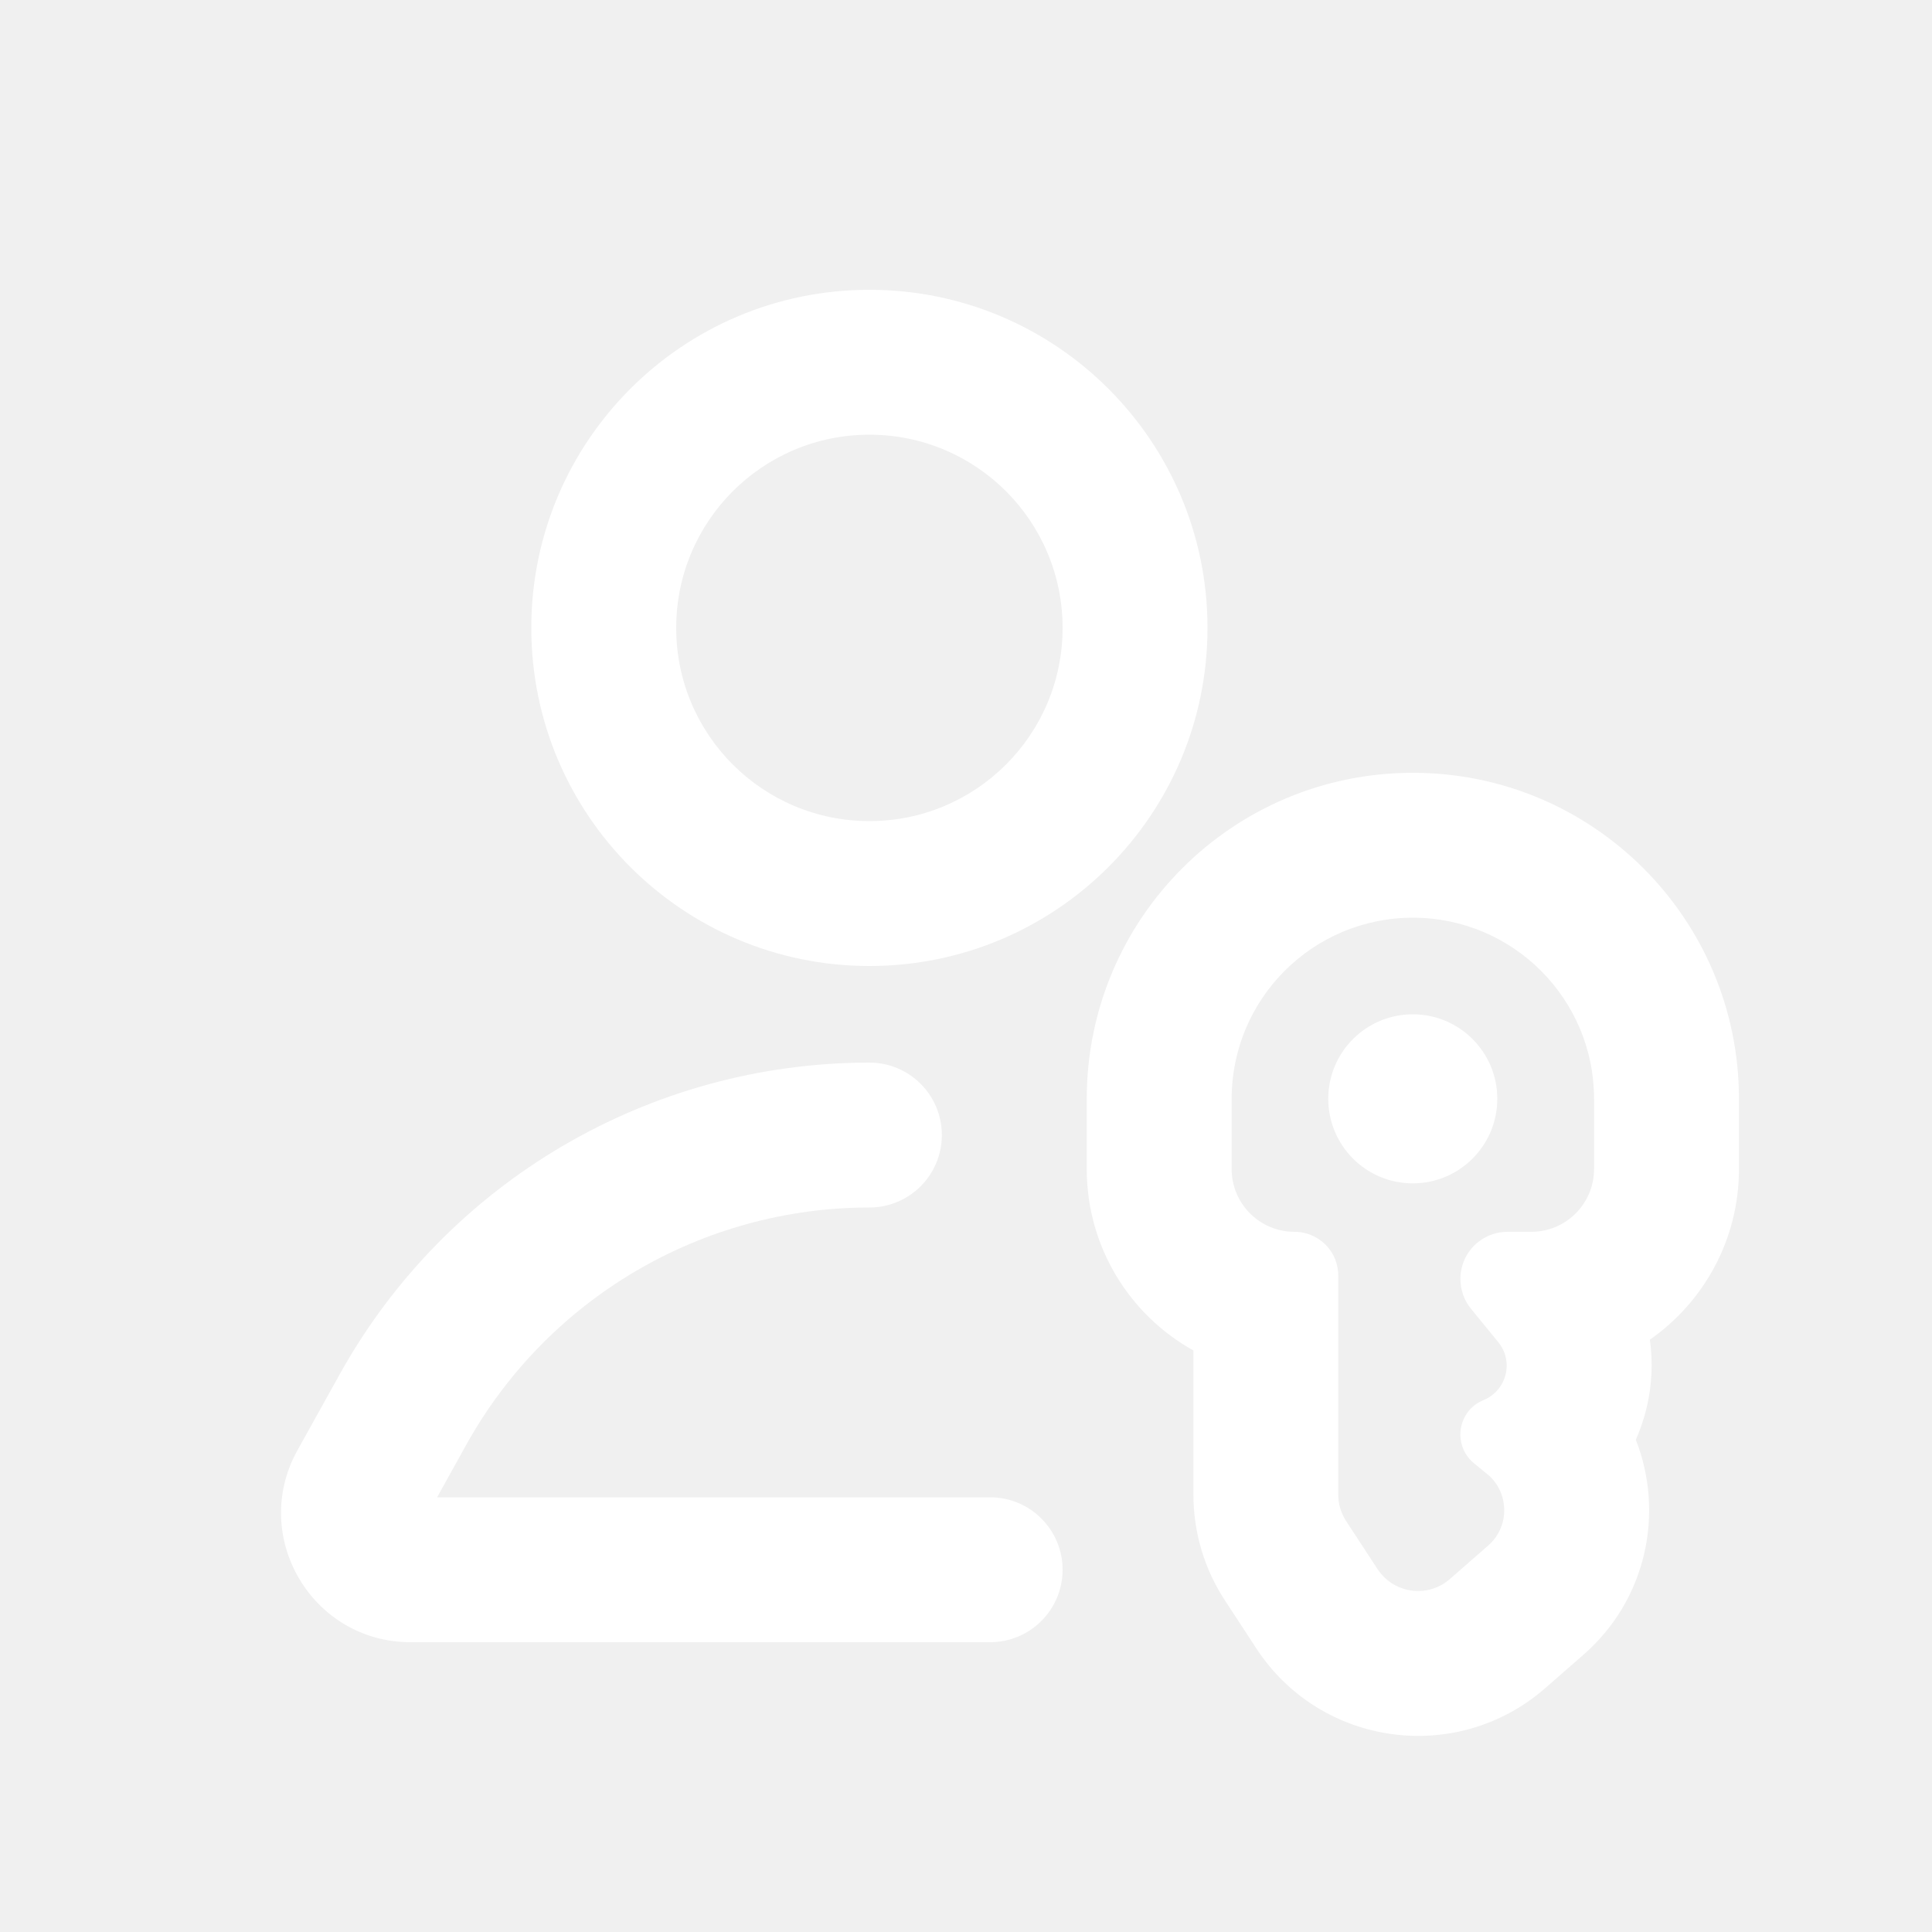
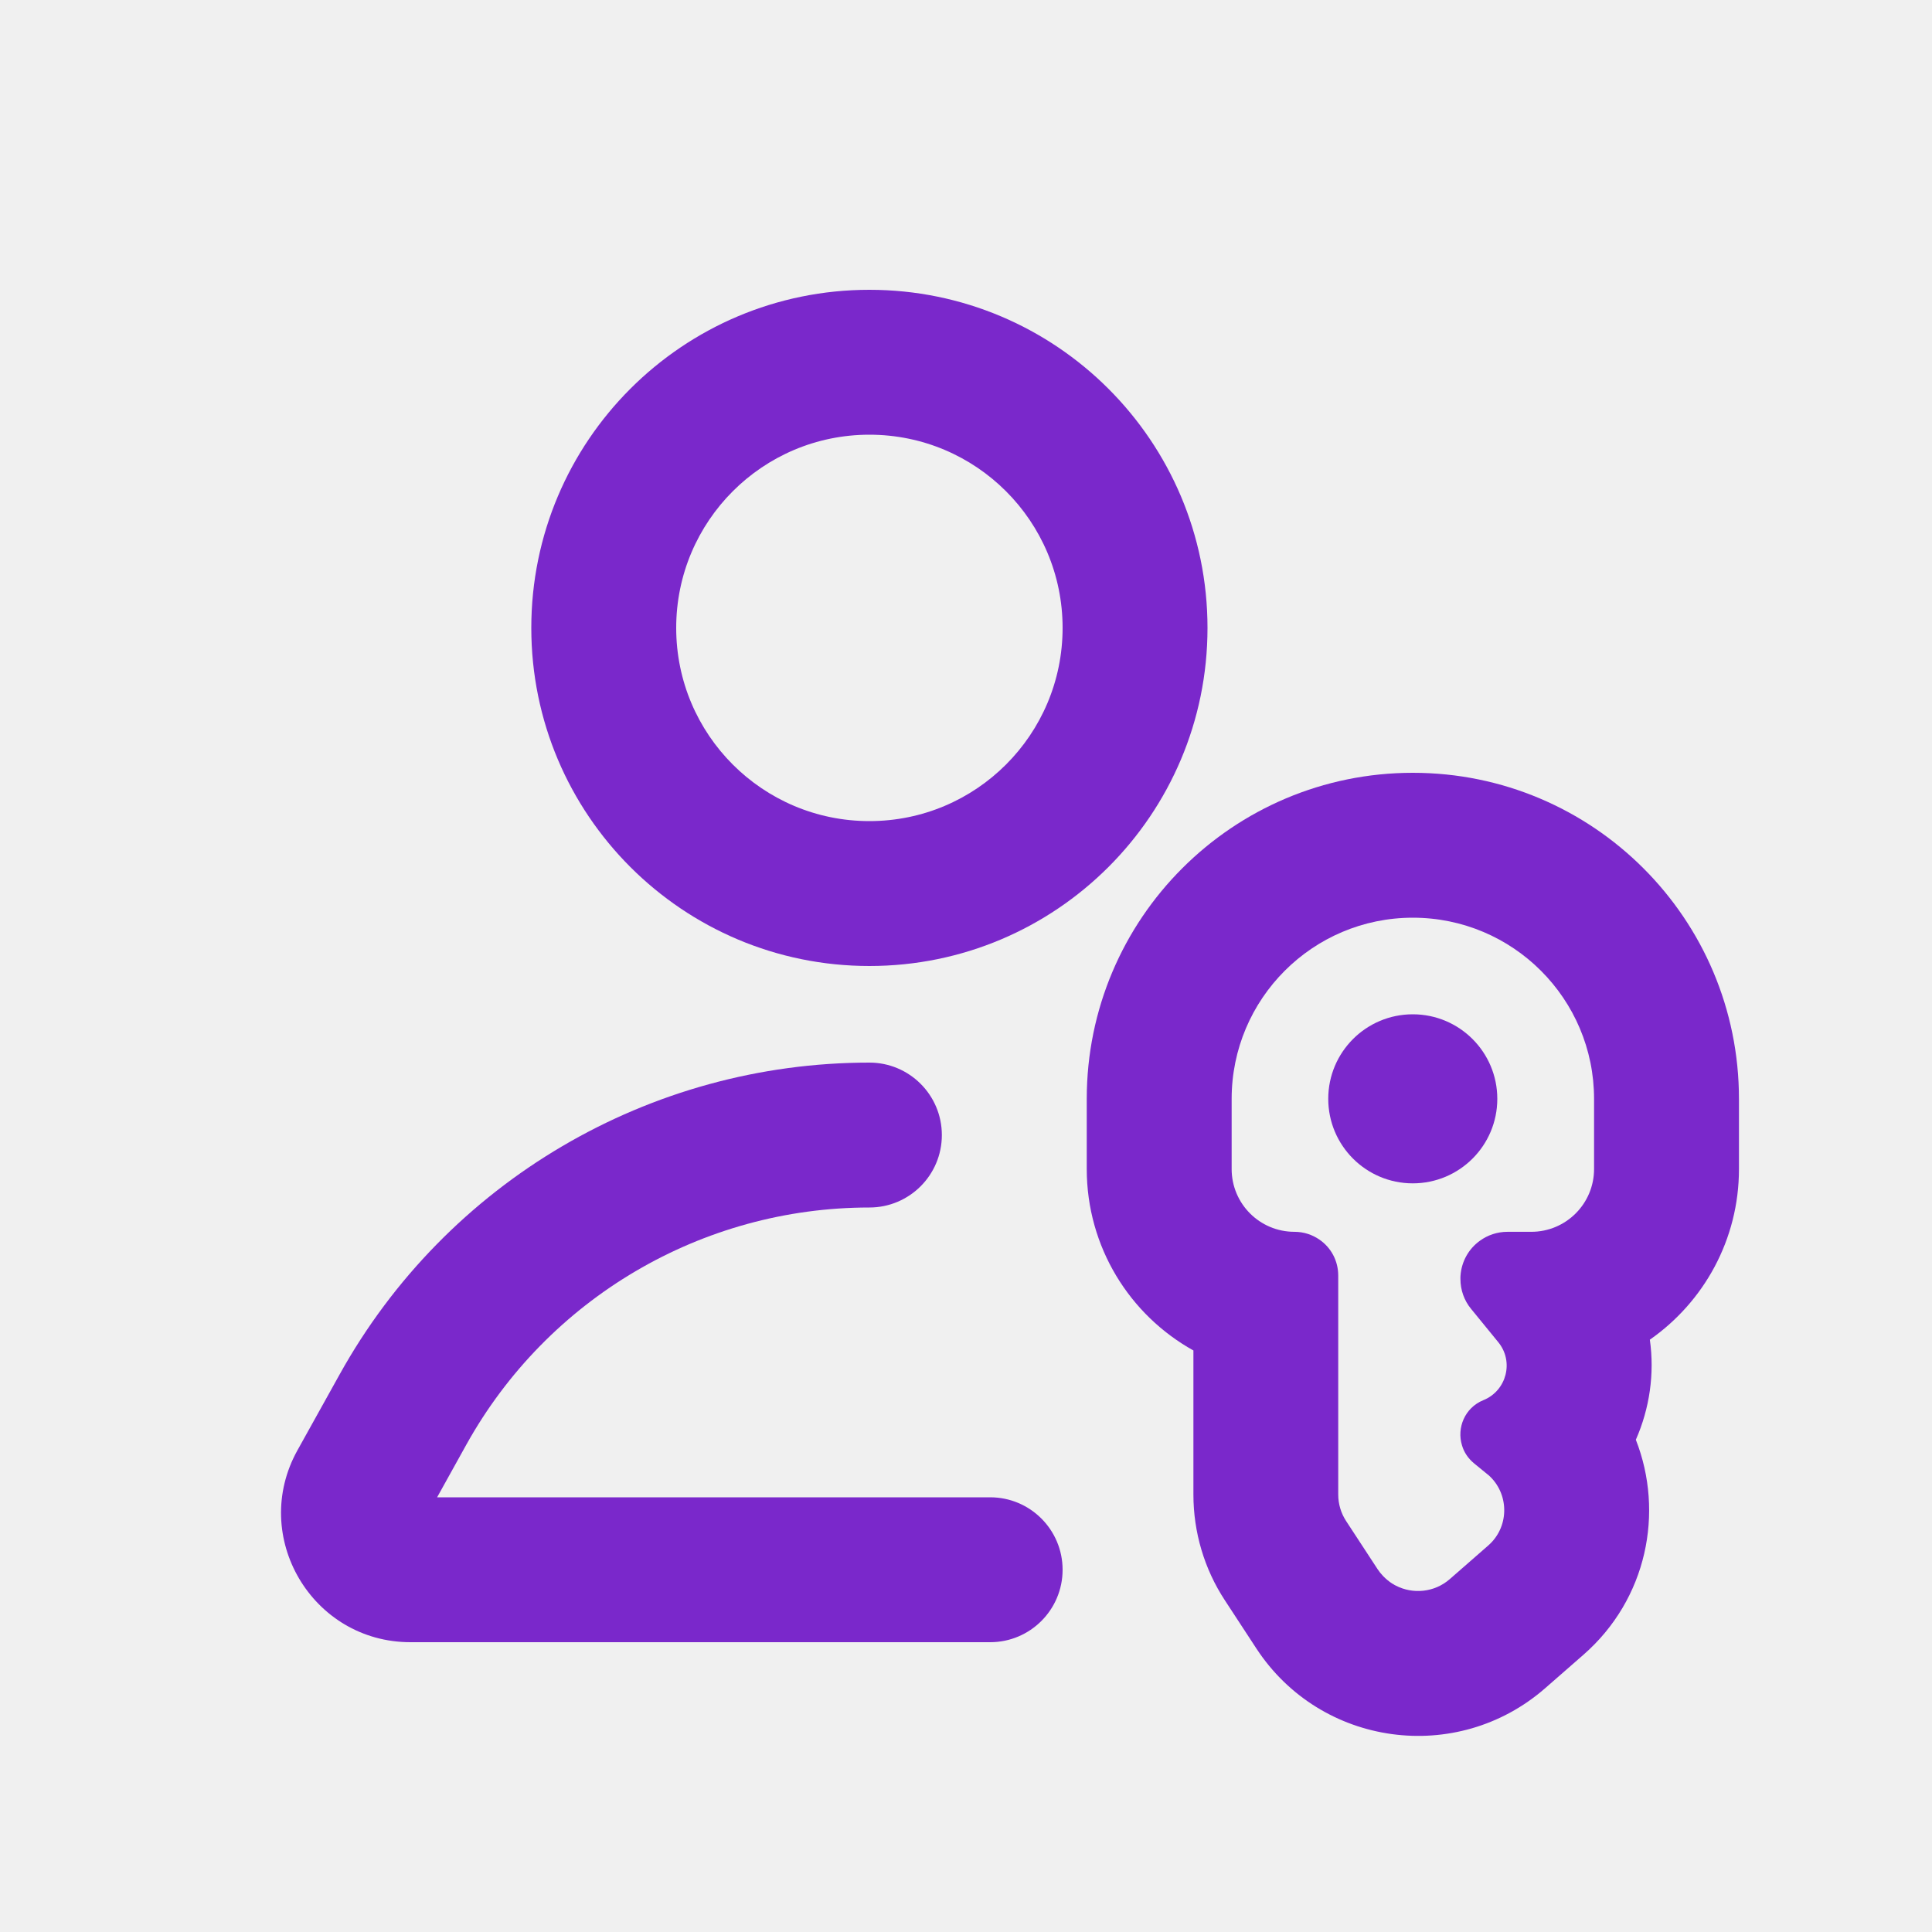
<svg xmlns="http://www.w3.org/2000/svg" width="24" height="24" viewBox="0 0 24 24" fill="none">
-   <path fill-rule="evenodd" clip-rule="evenodd" d="M6.6 7.8C6.6 5.48 8.48 3.6 10.8 3.6C13.12 3.6 15 5.48 15 7.8C15 10.12 13.12 12 10.8 12C8.48 12 6.6 10.12 6.6 7.8ZM10.8 5.4C9.474 5.4 8.4 6.474 8.4 7.8C8.4 9.126 9.474 10.2 10.8 10.2C12.126 10.2 13.2 9.126 13.2 7.8C13.2 6.474 12.126 5.4 10.8 5.4Z" fill="white" />
-   <path d="M10.8 15C8.72 15 6.804 16.128 5.793 17.946L5.43 18.6H12.3C12.797 18.6 13.2 19.003 13.2 19.5C13.2 19.997 12.797 20.4 12.3 20.4H5.099C3.875 20.4 3.101 19.085 3.695 18.016L4.22 17.072C5.547 14.682 8.067 13.2 10.8 13.2C11.297 13.2 11.7 13.603 11.7 14.1C11.7 14.597 11.297 15 10.8 15Z" fill="white" />
-   <path d="M18.6 13.65C18.6 14.23 18.13 14.7 17.55 14.7C16.97 14.7 16.5 14.23 16.5 13.65C16.5 13.07 16.97 12.6 17.55 12.6C18.13 12.6 18.6 13.07 18.6 13.65Z" fill="white" />
-   <path fill-rule="evenodd" clip-rule="evenodd" d="M13.5 13.651C13.5 11.413 15.313 9.6 17.551 9.6C19.788 9.6 21.602 11.413 21.602 13.651V14.522C21.602 15.4 21.164 16.175 20.495 16.642C20.555 17.065 20.492 17.497 20.321 17.885C20.675 18.787 20.461 19.865 19.67 20.556L19.194 20.972C18.096 21.93 16.405 21.697 15.607 20.478L15.216 19.88C14.96 19.49 14.825 19.033 14.825 18.566V16.776C14.034 16.336 13.5 15.492 13.5 14.521V13.651ZM16.392 15.4C16.303 15.338 16.196 15.302 16.08 15.302C15.649 15.302 15.3 14.953 15.3 14.522V13.651C15.3 12.408 16.308 11.4 17.551 11.4C18.794 11.4 19.802 12.408 19.802 13.651V14.522C19.802 14.953 19.453 15.302 19.022 15.302H18.726C18.599 15.302 18.48 15.343 18.384 15.413C18.247 15.511 18.156 15.667 18.143 15.846L18.142 15.864V15.888C18.142 16.022 18.187 16.154 18.274 16.259L18.612 16.673C18.809 16.913 18.716 17.275 18.428 17.393L18.425 17.394C18.193 17.49 18.096 17.74 18.161 17.953C18.185 18.037 18.235 18.115 18.311 18.178L18.47 18.308C18.487 18.32 18.502 18.334 18.516 18.348C18.751 18.583 18.744 18.976 18.486 19.2L18.01 19.616C17.818 19.784 17.55 19.806 17.339 19.697C17.327 19.691 17.314 19.684 17.302 19.675L17.296 19.673C17.255 19.646 17.218 19.616 17.183 19.58L17.176 19.572C17.153 19.548 17.132 19.522 17.113 19.493L16.722 18.895C16.658 18.797 16.624 18.683 16.624 18.566V15.846C16.624 15.661 16.534 15.498 16.392 15.4Z" fill="white" />
+   <path fill-rule="evenodd" clip-rule="evenodd" d="M6.6 7.8C6.6 5.48 8.48 3.6 10.8 3.6C13.12 3.6 15 5.48 15 7.8C15 10.12 13.12 12 10.8 12C8.48 12 6.6 10.12 6.6 7.8ZM10.8 5.4C9.474 5.4 8.4 6.474 8.4 7.8C8.4 9.126 9.474 10.2 10.8 10.2C12.126 10.2 13.2 9.126 13.2 7.8C13.2 6.474 12.126 5.4 10.8 5.4Z" fill="#7A28CB" />
+   <path d="M10.8 15C8.72 15 6.804 16.128 5.793 17.946L5.43 18.6H12.3C12.797 18.6 13.2 19.003 13.2 19.5C13.2 19.997 12.797 20.4 12.3 20.4H5.099C3.875 20.4 3.101 19.085 3.695 18.016L4.22 17.072C5.547 14.682 8.067 13.2 10.8 13.2C11.297 13.2 11.7 13.603 11.7 14.1C11.7 14.597 11.297 15 10.8 15Z" fill="#7A28CB" />
+   <path d="M18.6 13.65C18.6 14.23 18.13 14.7 17.55 14.7C16.97 14.7 16.5 14.23 16.5 13.65C16.5 13.07 16.97 12.6 17.55 12.6C18.13 12.6 18.6 13.07 18.6 13.65Z" fill="#7A28CB" />
+   <path fill-rule="evenodd" clip-rule="evenodd" d="M13.5 13.651C13.5 11.413 15.313 9.6 17.551 9.6C19.788 9.6 21.602 11.413 21.602 13.651V14.522C21.602 15.4 21.164 16.175 20.495 16.642C20.555 17.065 20.492 17.497 20.321 17.885C20.675 18.787 20.461 19.865 19.67 20.556L19.194 20.972C18.096 21.93 16.405 21.697 15.607 20.478L15.216 19.88C14.96 19.49 14.825 19.033 14.825 18.566V16.776C14.034 16.336 13.5 15.492 13.5 14.521V13.651ZM16.392 15.4C16.303 15.338 16.196 15.302 16.08 15.302C15.649 15.302 15.3 14.953 15.3 14.522V13.651C15.3 12.408 16.308 11.4 17.551 11.4C18.794 11.4 19.802 12.408 19.802 13.651V14.522C19.802 14.953 19.453 15.302 19.022 15.302H18.726C18.599 15.302 18.48 15.343 18.384 15.413C18.247 15.511 18.156 15.667 18.143 15.846L18.142 15.864V15.888C18.142 16.022 18.187 16.154 18.274 16.259L18.612 16.673C18.809 16.913 18.716 17.275 18.428 17.393L18.425 17.394C18.193 17.49 18.096 17.74 18.161 17.953C18.185 18.037 18.235 18.115 18.311 18.178L18.47 18.308C18.487 18.32 18.502 18.334 18.516 18.348C18.751 18.583 18.744 18.976 18.486 19.2L18.01 19.616C17.818 19.784 17.55 19.806 17.339 19.697C17.327 19.691 17.314 19.684 17.302 19.675L17.296 19.673C17.255 19.646 17.218 19.616 17.183 19.58L17.176 19.572C17.153 19.548 17.132 19.522 17.113 19.493L16.722 18.895C16.658 18.797 16.624 18.683 16.624 18.566V15.846C16.624 15.661 16.534 15.498 16.392 15.4Z" fill="#7A28CB" />
</svg>
